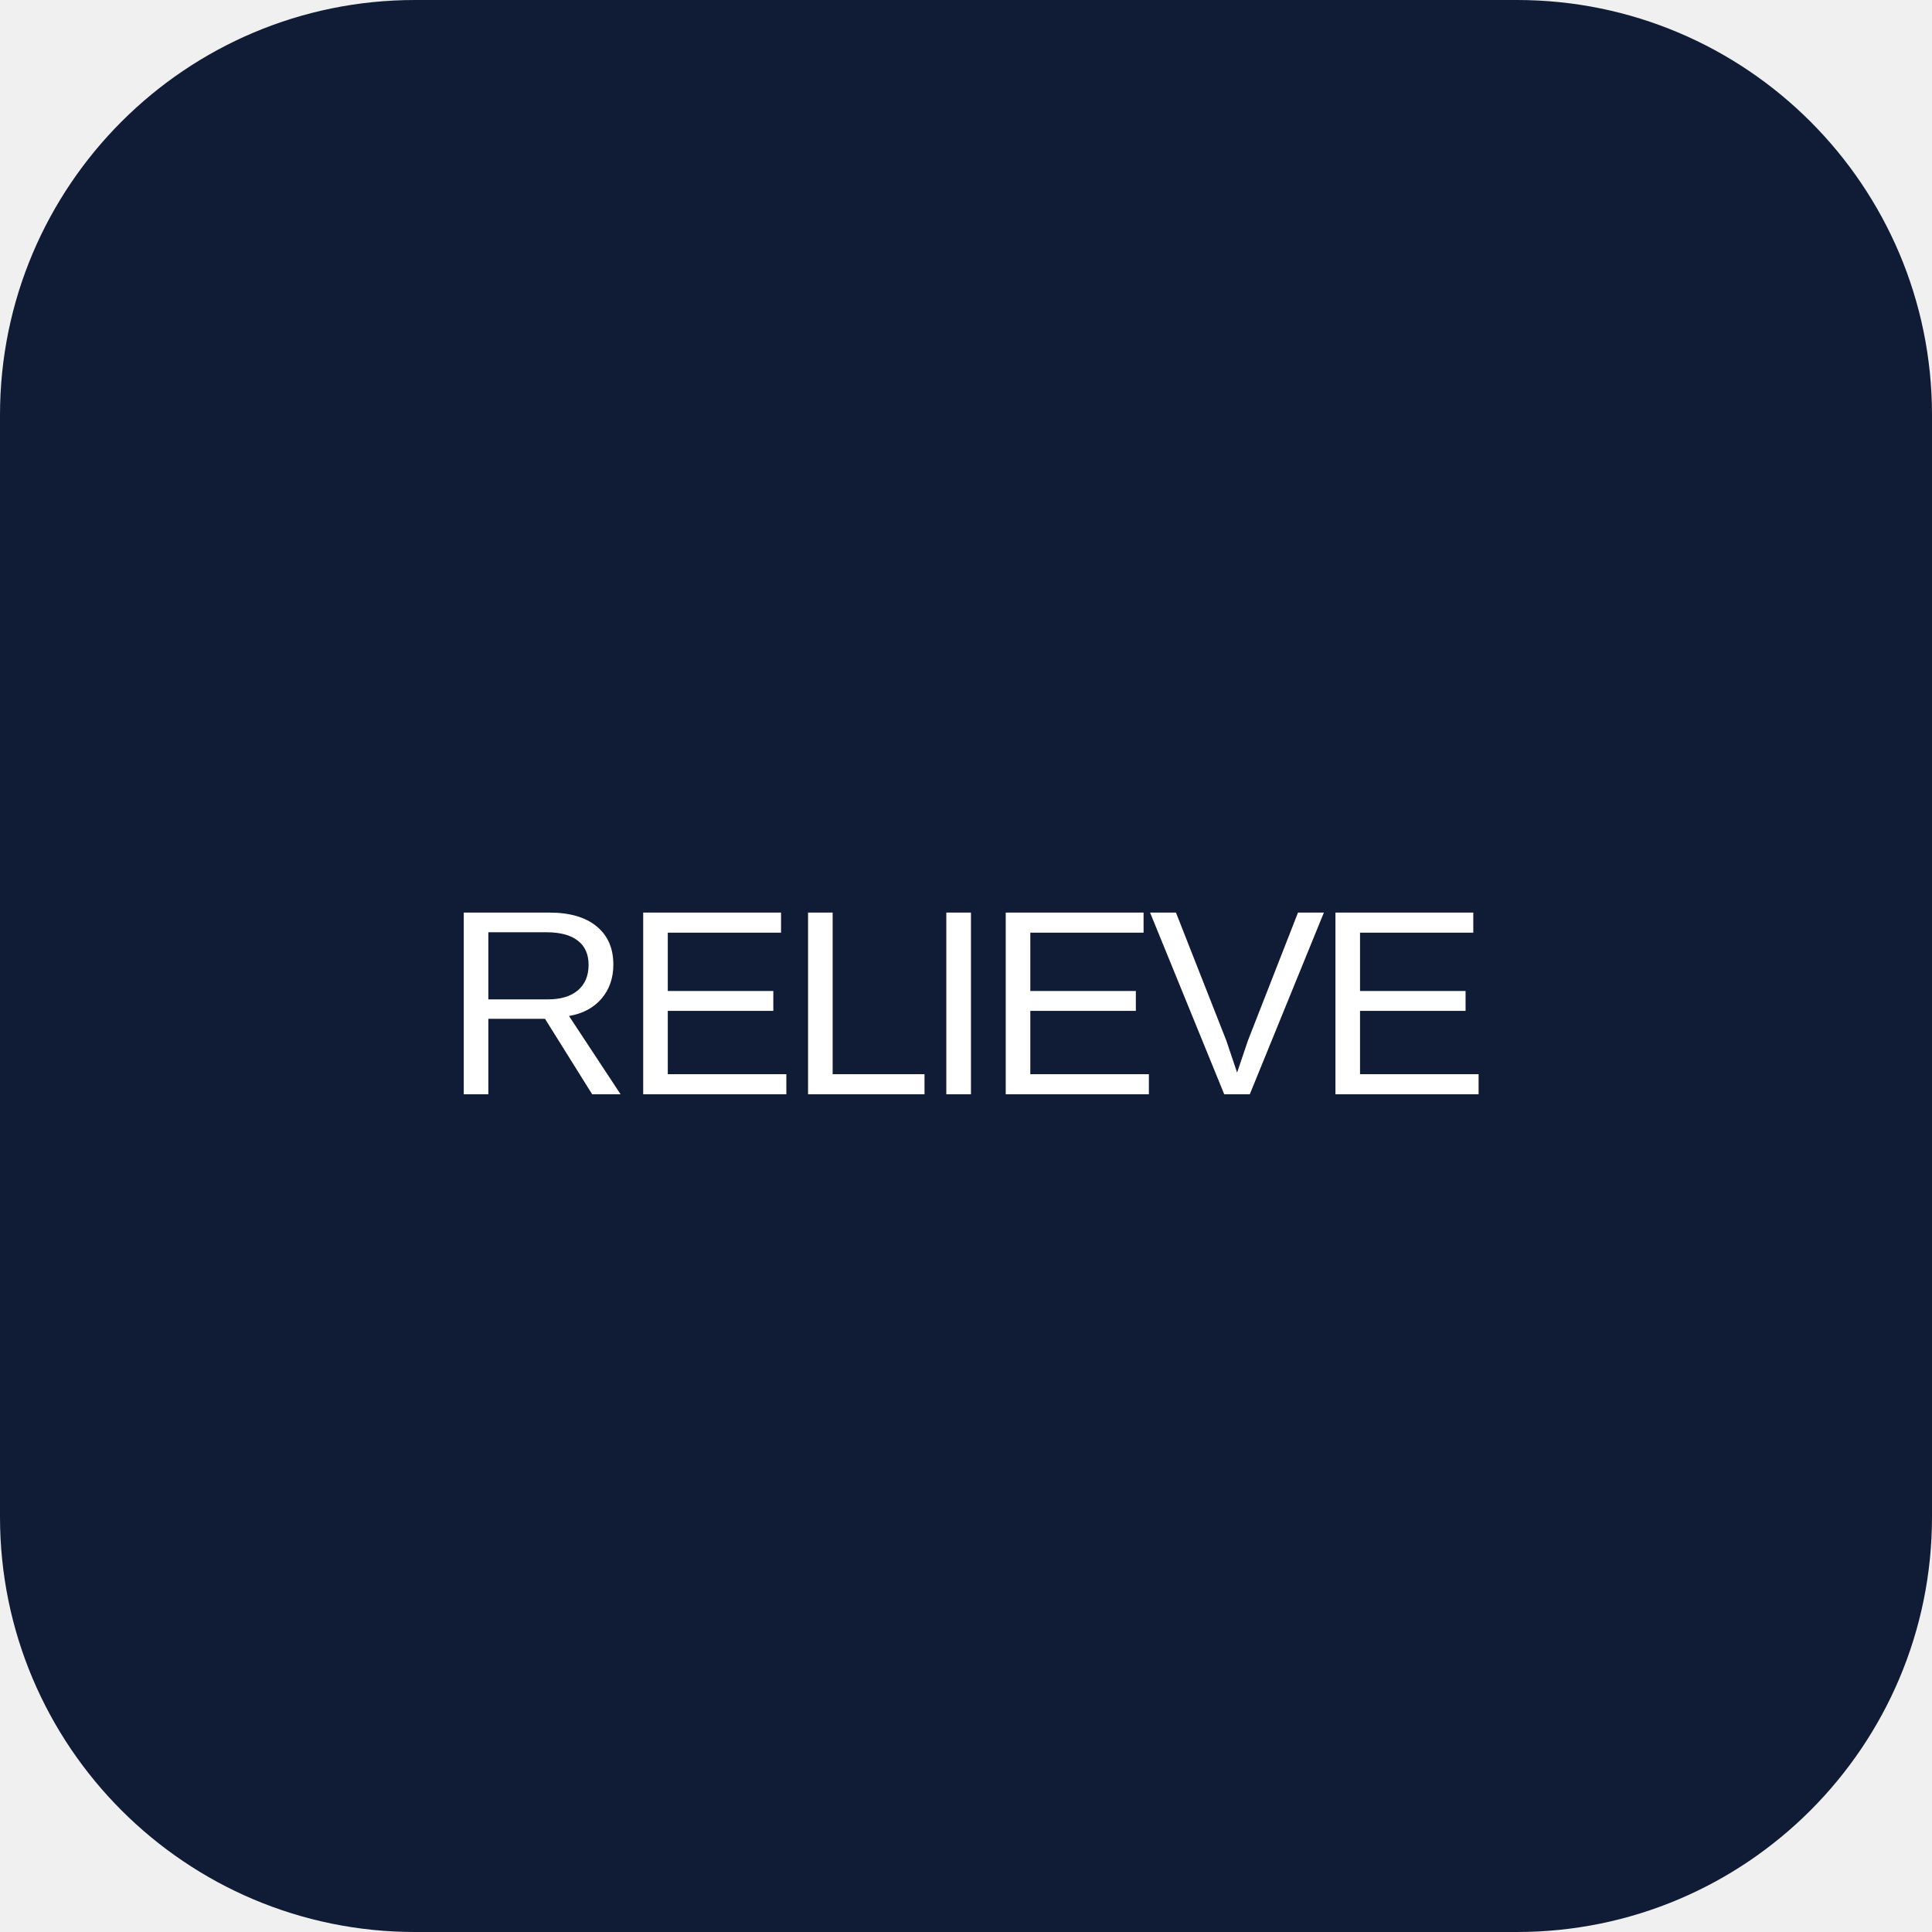
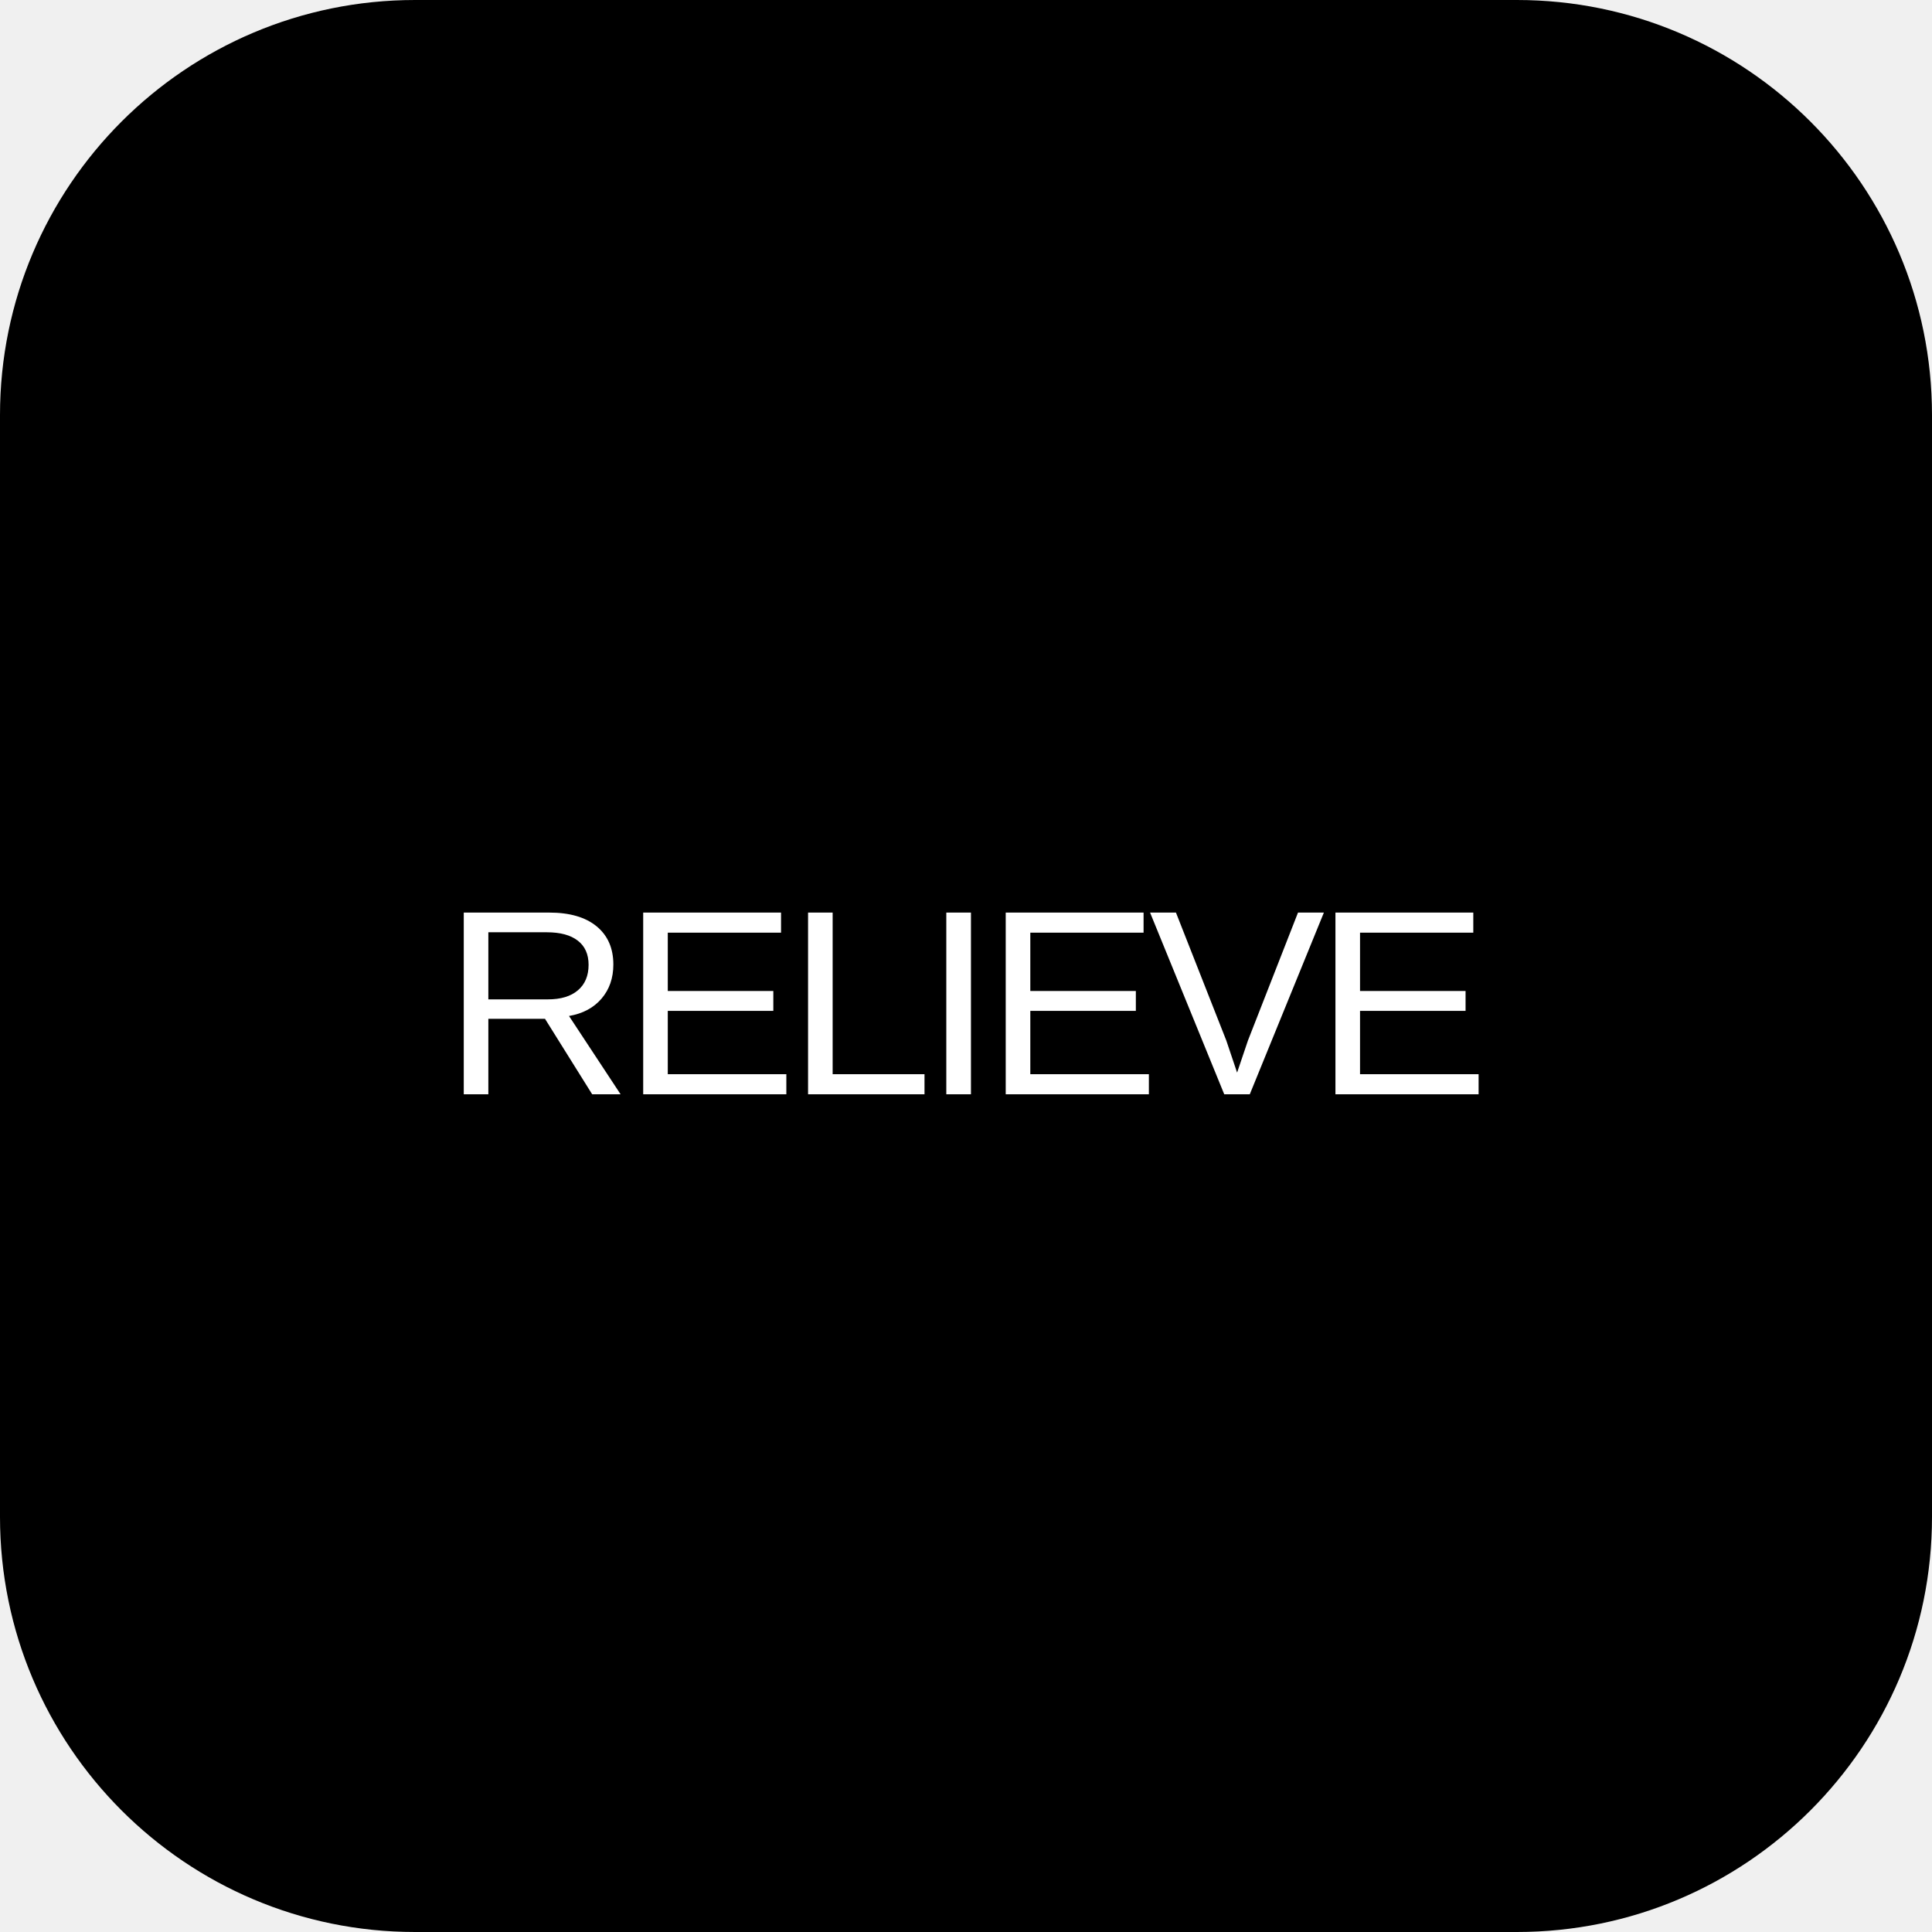
<svg xmlns="http://www.w3.org/2000/svg" viewBox="0 0 512 512">
-   <rect width="512" height="512" rx="110" fill="#101B35" />
+   <rect width="512" height="512" rx="110" fill="#000000" />
  <text x="256" y="290" fill="white" text-anchor="middle" font-family="Arial,sans-serif" font-size="70" letter-spacing="-3">RELIEVE</text>
</svg>
